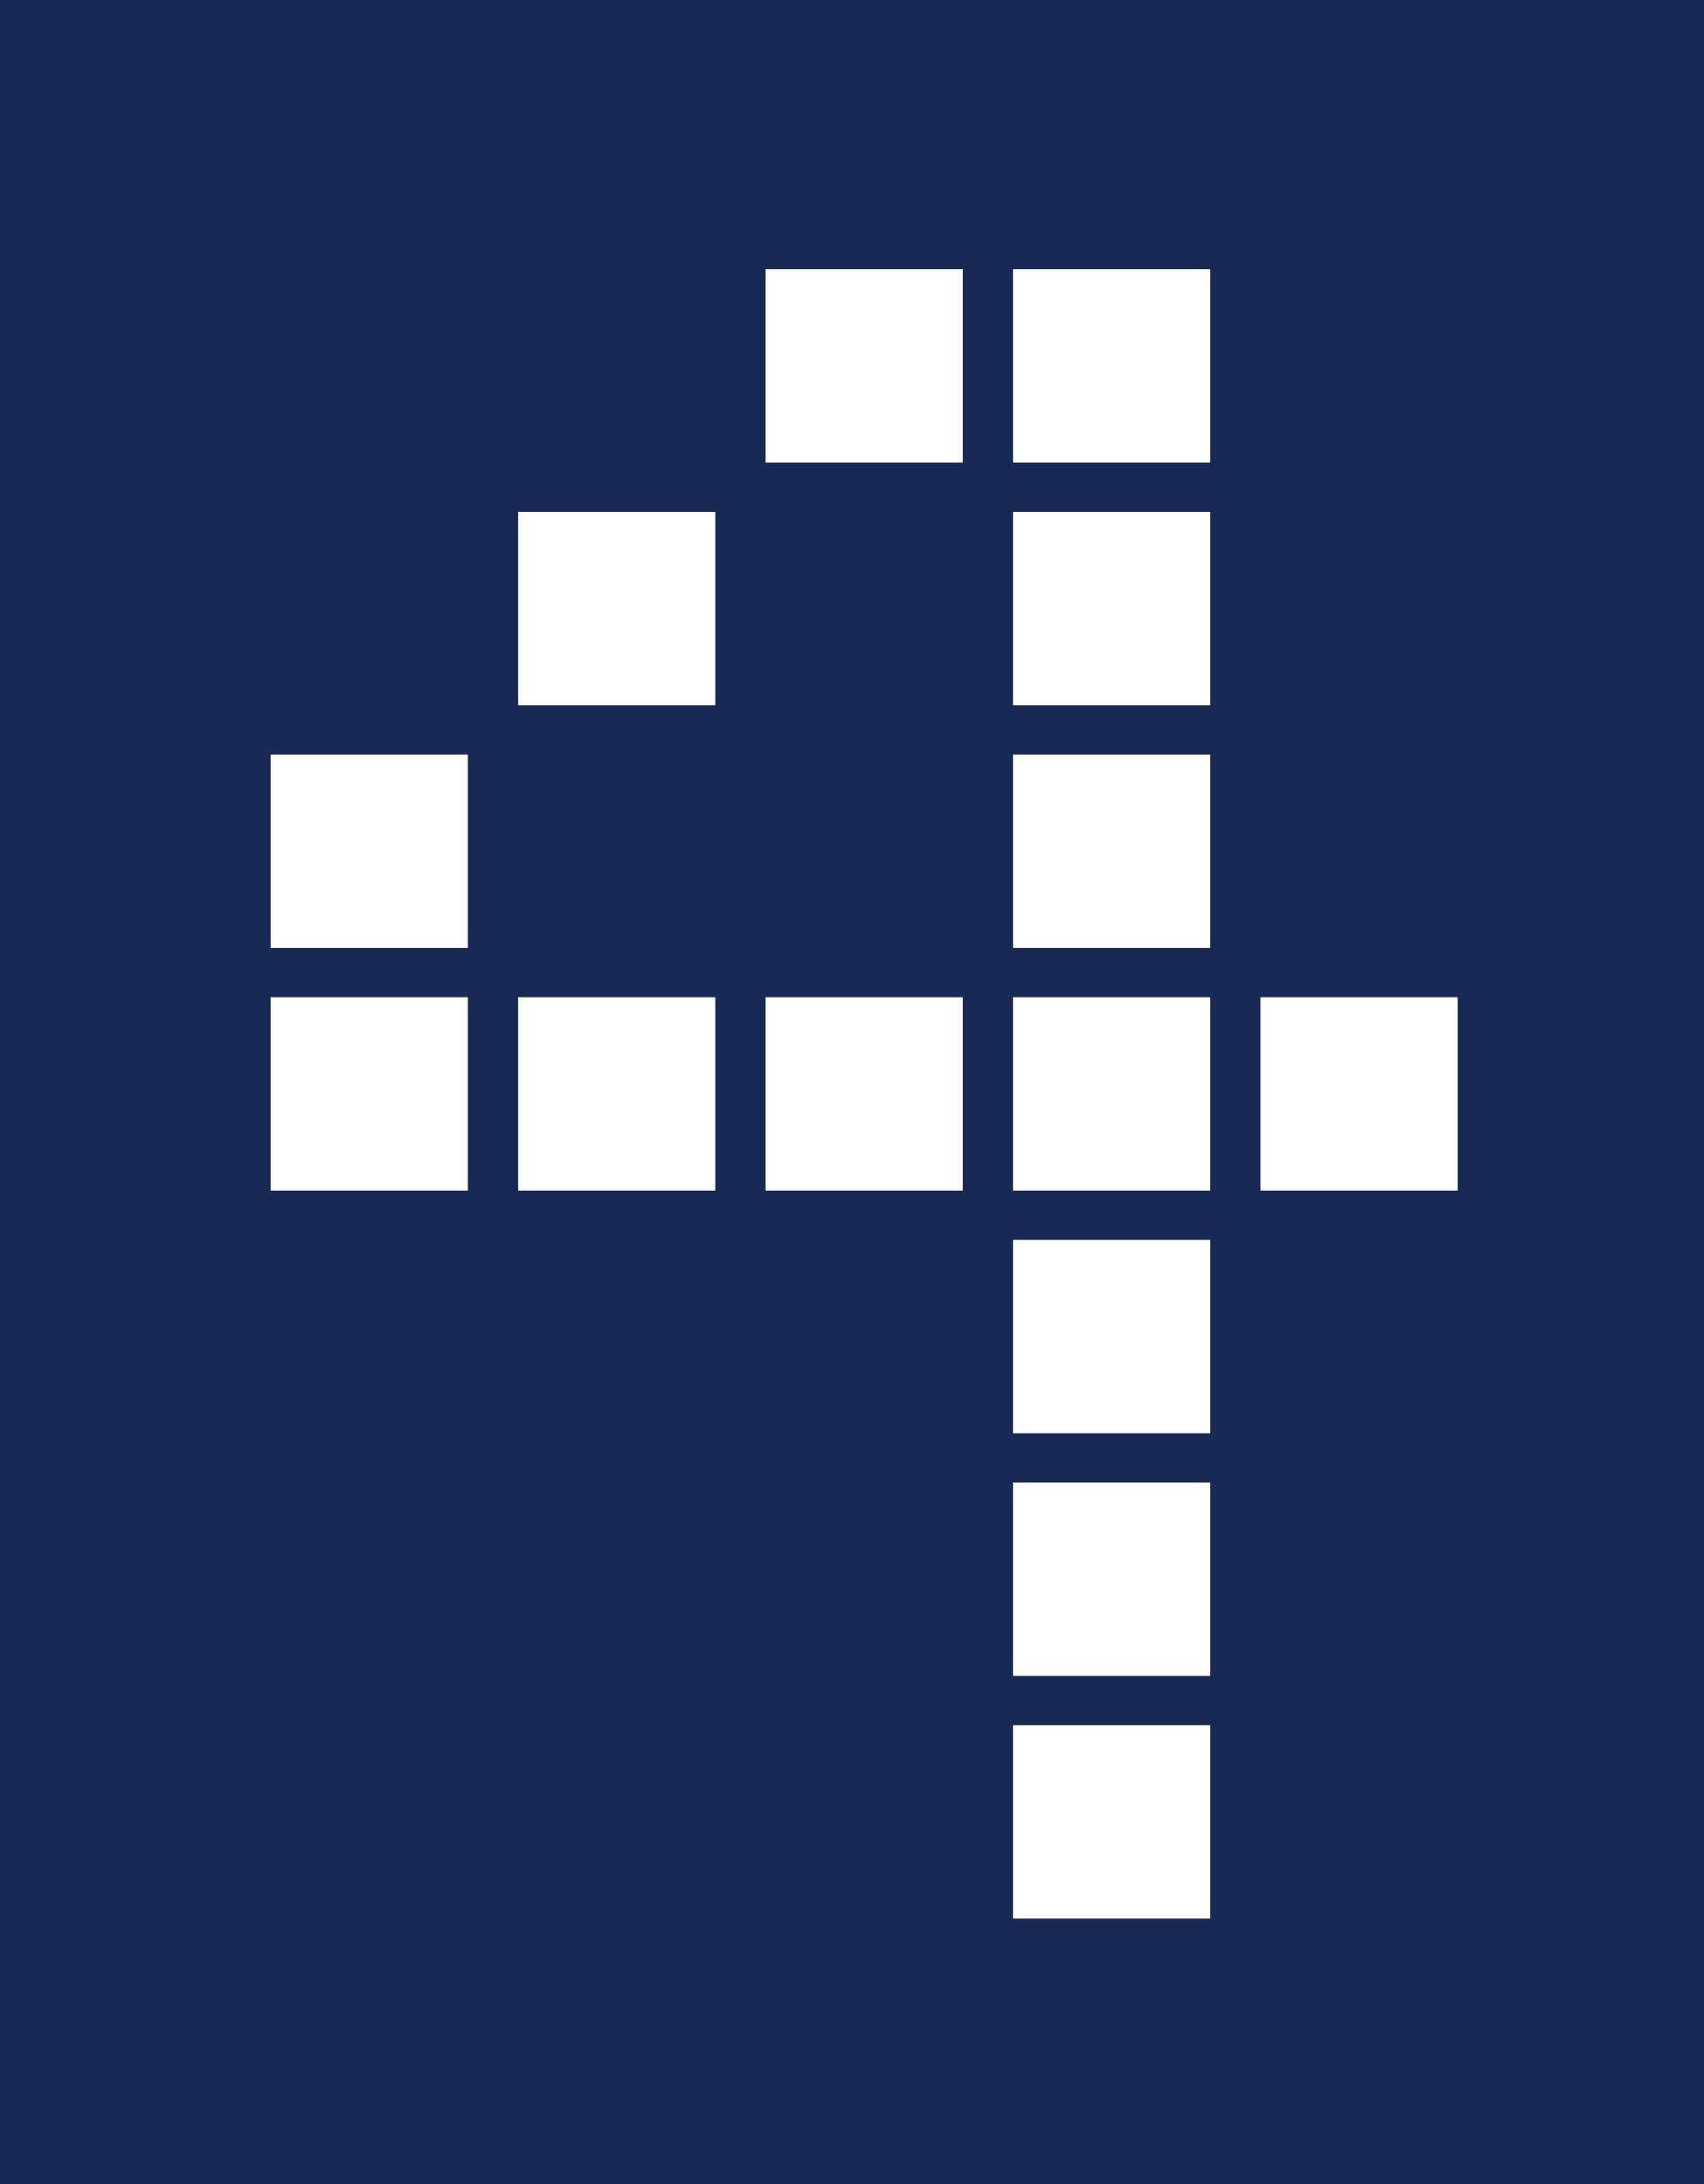
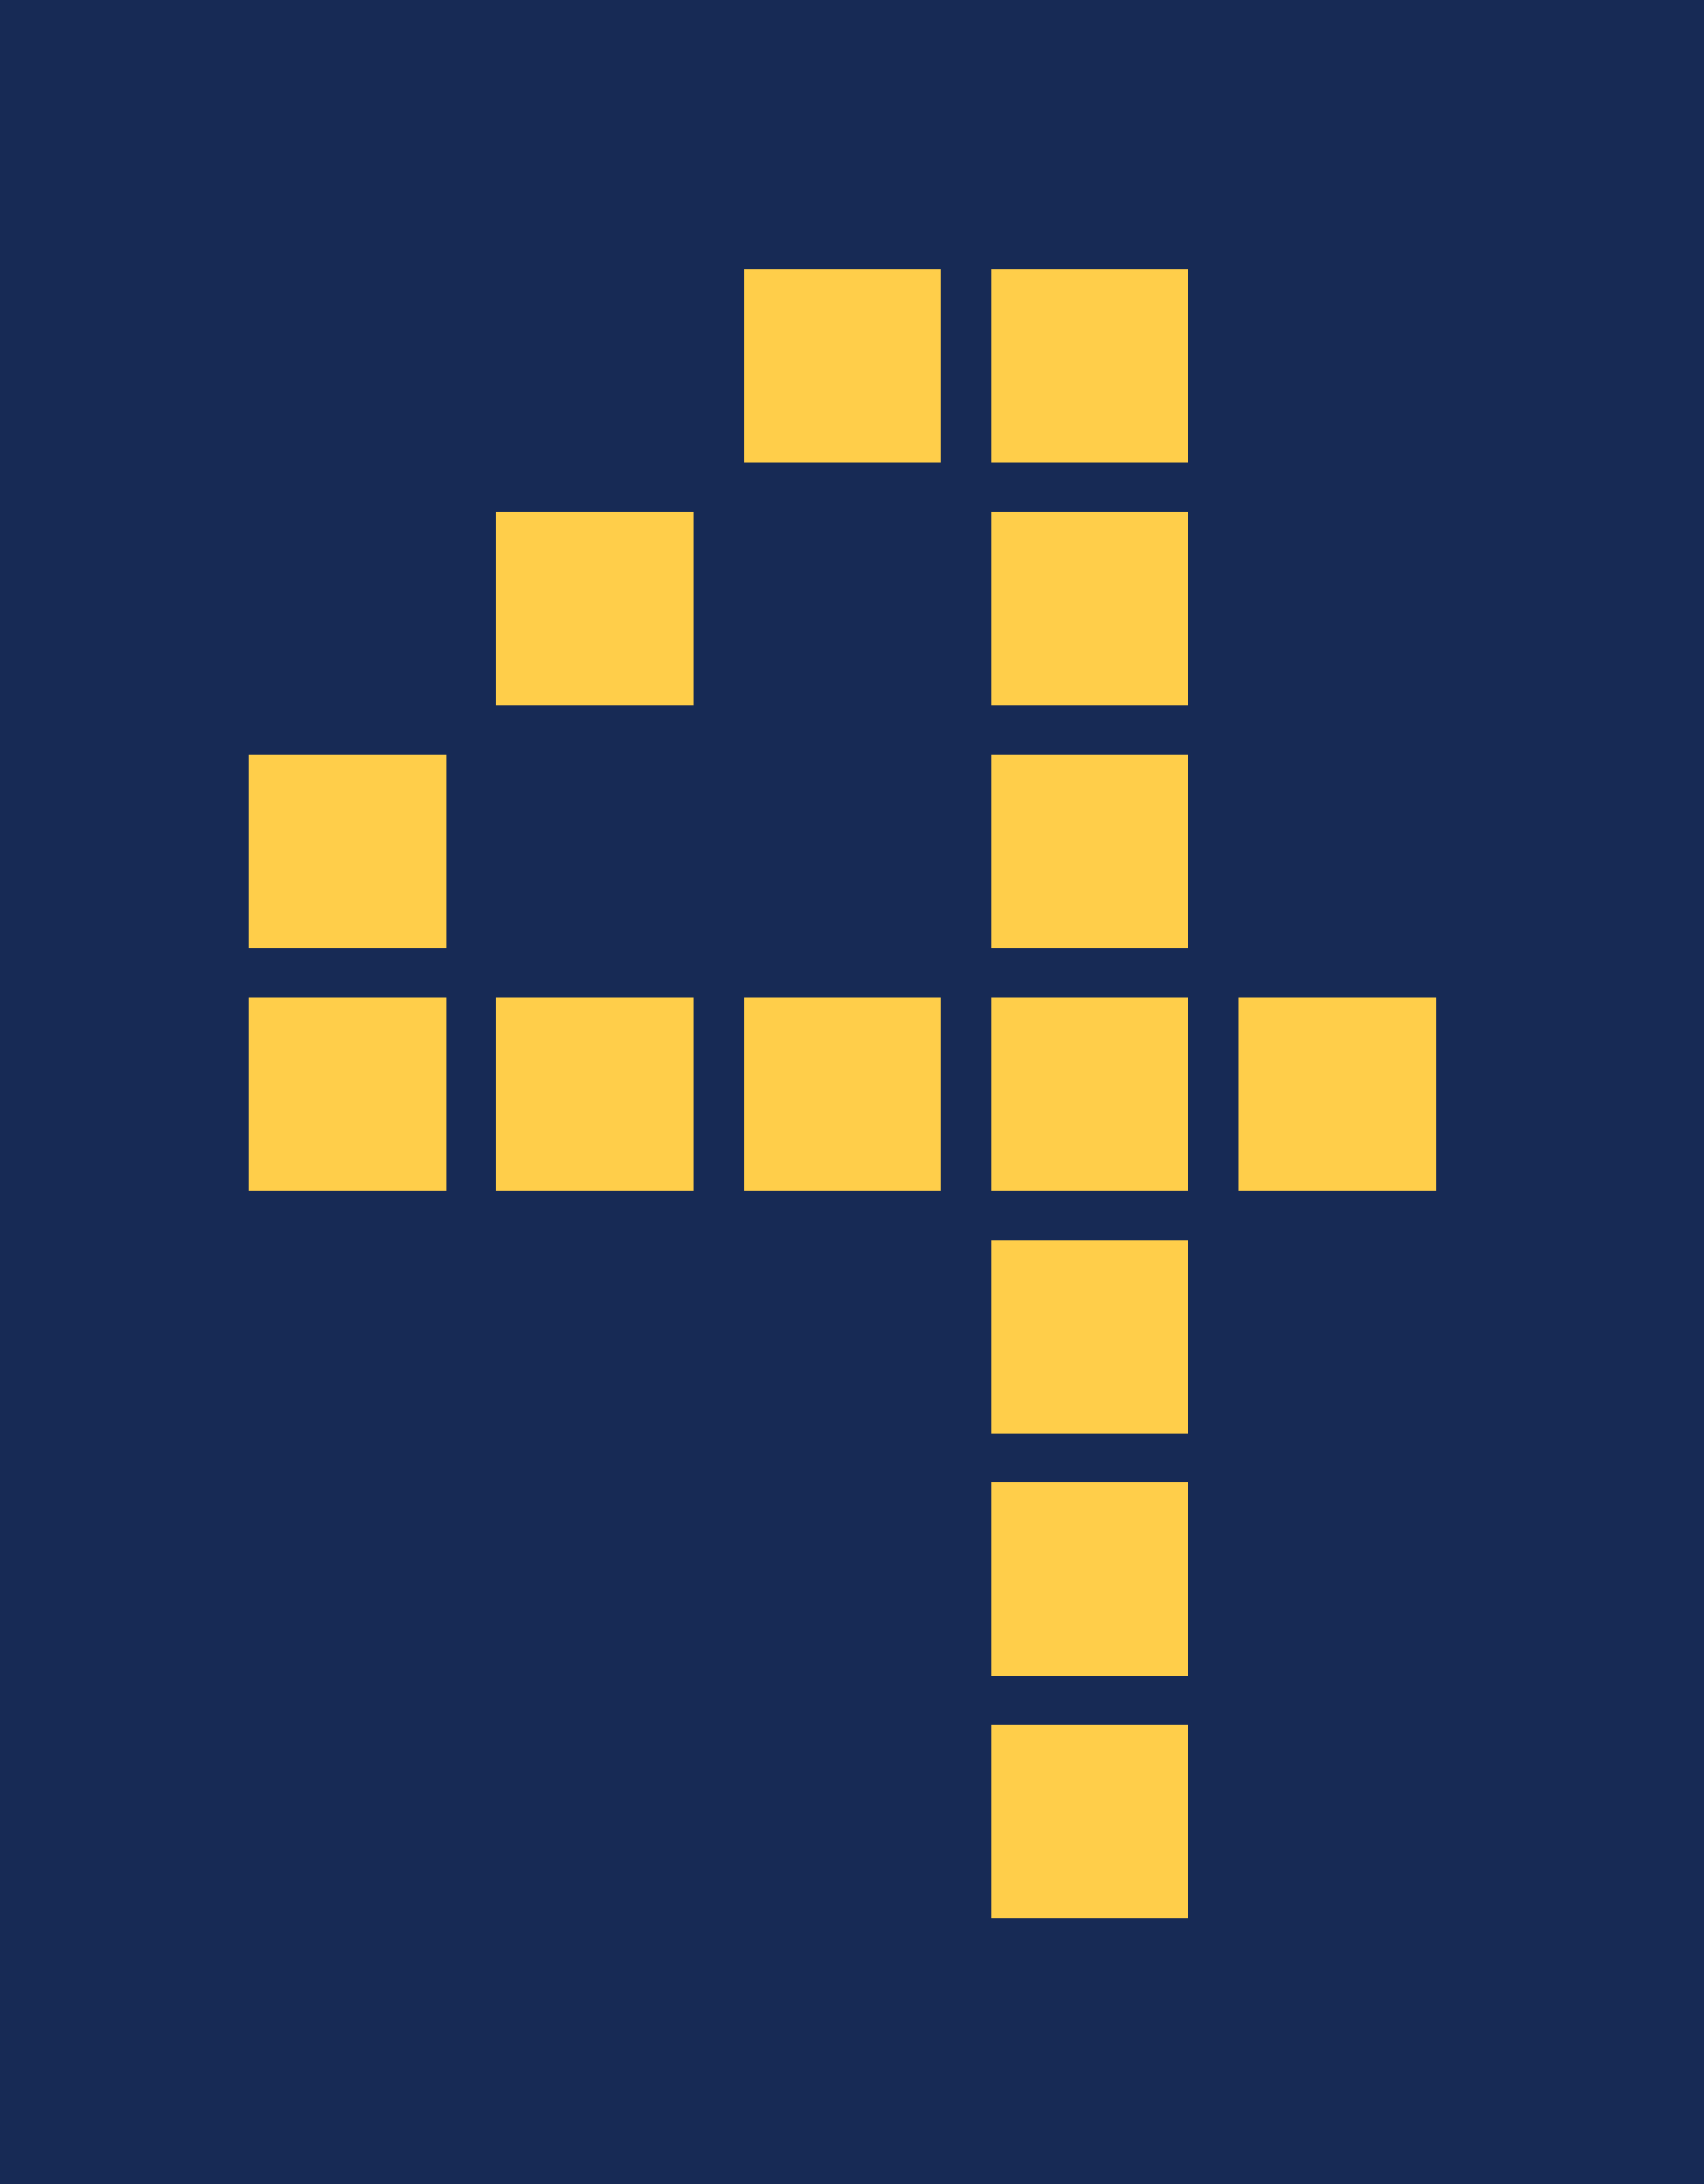
<svg xmlns="http://www.w3.org/2000/svg" width="100%" height="100%" viewBox="0 0 78 100" version="1.1" xml:space="preserve" style="fill-rule:evenodd;clip-rule:evenodd;stroke-linejoin:round;stroke-miterlimit:1.414;">
-   <path d="M55.398,87.847l0,-8.854l-9.026,0l0,8.854l9.026,0Zm0,-11.111l0,-8.854l-9.026,0l0,8.854l9.026,0Zm0,-11.111l0,-8.854l-9.026,0l0,8.854l9.026,0Zm-33.982,-11.111l0,-8.854l-9.027,0l0,8.854l9.027,0Zm11.327,0l0,-8.854l-9.026,0l0,8.854l9.026,0Zm11.328,0l0,-8.854l-9.027,0l0,8.854l9.027,0Zm11.327,0l0,-8.854l-9.026,0l0,8.854l9.026,0Zm11.328,0l0,-8.854l-9.027,0l0,8.854l9.027,0Zm-45.31,-11.111l0,-8.854l-9.027,0l0,8.854l9.027,0Zm33.982,0l0,-8.854l-9.026,0l0,8.854l9.026,0Zm-22.655,-11.111l0,-8.854l-9.026,0l0,8.854l9.026,0Zm22.655,0l0,-8.854l-9.026,0l0,8.854l9.026,0Zm-11.327,-11.111l0,-8.855l-9.027,0l0,8.855l9.027,0Zm11.327,0l0,-8.855l-9.026,0l0,8.855l9.026,0Zm-55.398,78.819l0,-100l79.292,0l0,100l-79.292,0Z" style="fill:#172a55;fill-rule:nonzero;" />
+   <rect id="Layer1" x="-0.086" y="0" width="78" height="100" style="fill:#ffce4a;" />
+   <path d="M54.398,87.847l0,-8.854l-9.026,0l0,8.854l9.026,0Zm0,-11.111l0,-8.854l-9.026,0l0,8.854l9.026,0Zm0,-11.111l0,-8.854l-9.026,0l0,8.854l9.026,0Zm-33.982,-11.111l0,-8.854l-9.027,0l0,8.854l9.027,0Zm11.327,0l0,-8.854l-9.026,0l0,8.854l9.026,0Zm11.328,0l0,-8.854l-9.027,0l0,8.854l9.027,0Zm11.327,0l0,-8.854l-9.026,0l0,8.854l9.026,0Zm11.328,0l0,-8.854l-9.027,0l0,8.854l9.027,0Zm-45.31,-11.111l0,-8.854l-9.027,0l0,8.854l9.027,0Zm33.982,0l0,-8.854l-9.026,0l0,8.854l9.026,0Zm-22.655,-11.111l0,-8.854l-9.026,0l0,8.854l9.026,0Zm22.655,0l0,-8.854l-9.026,0l0,8.854l9.026,0Zm-11.327,-11.111l0,-8.855l-9.027,0l0,8.855l9.027,0Zm11.327,0l0,-8.855l-9.026,0l0,8.855l9.026,0Zm-55.398,78.819l0,-100l79.292,0l0,100l-79.292,0l0,0Z" style="fill:#172a55;fill-rule:nonzero;" />
</svg>
